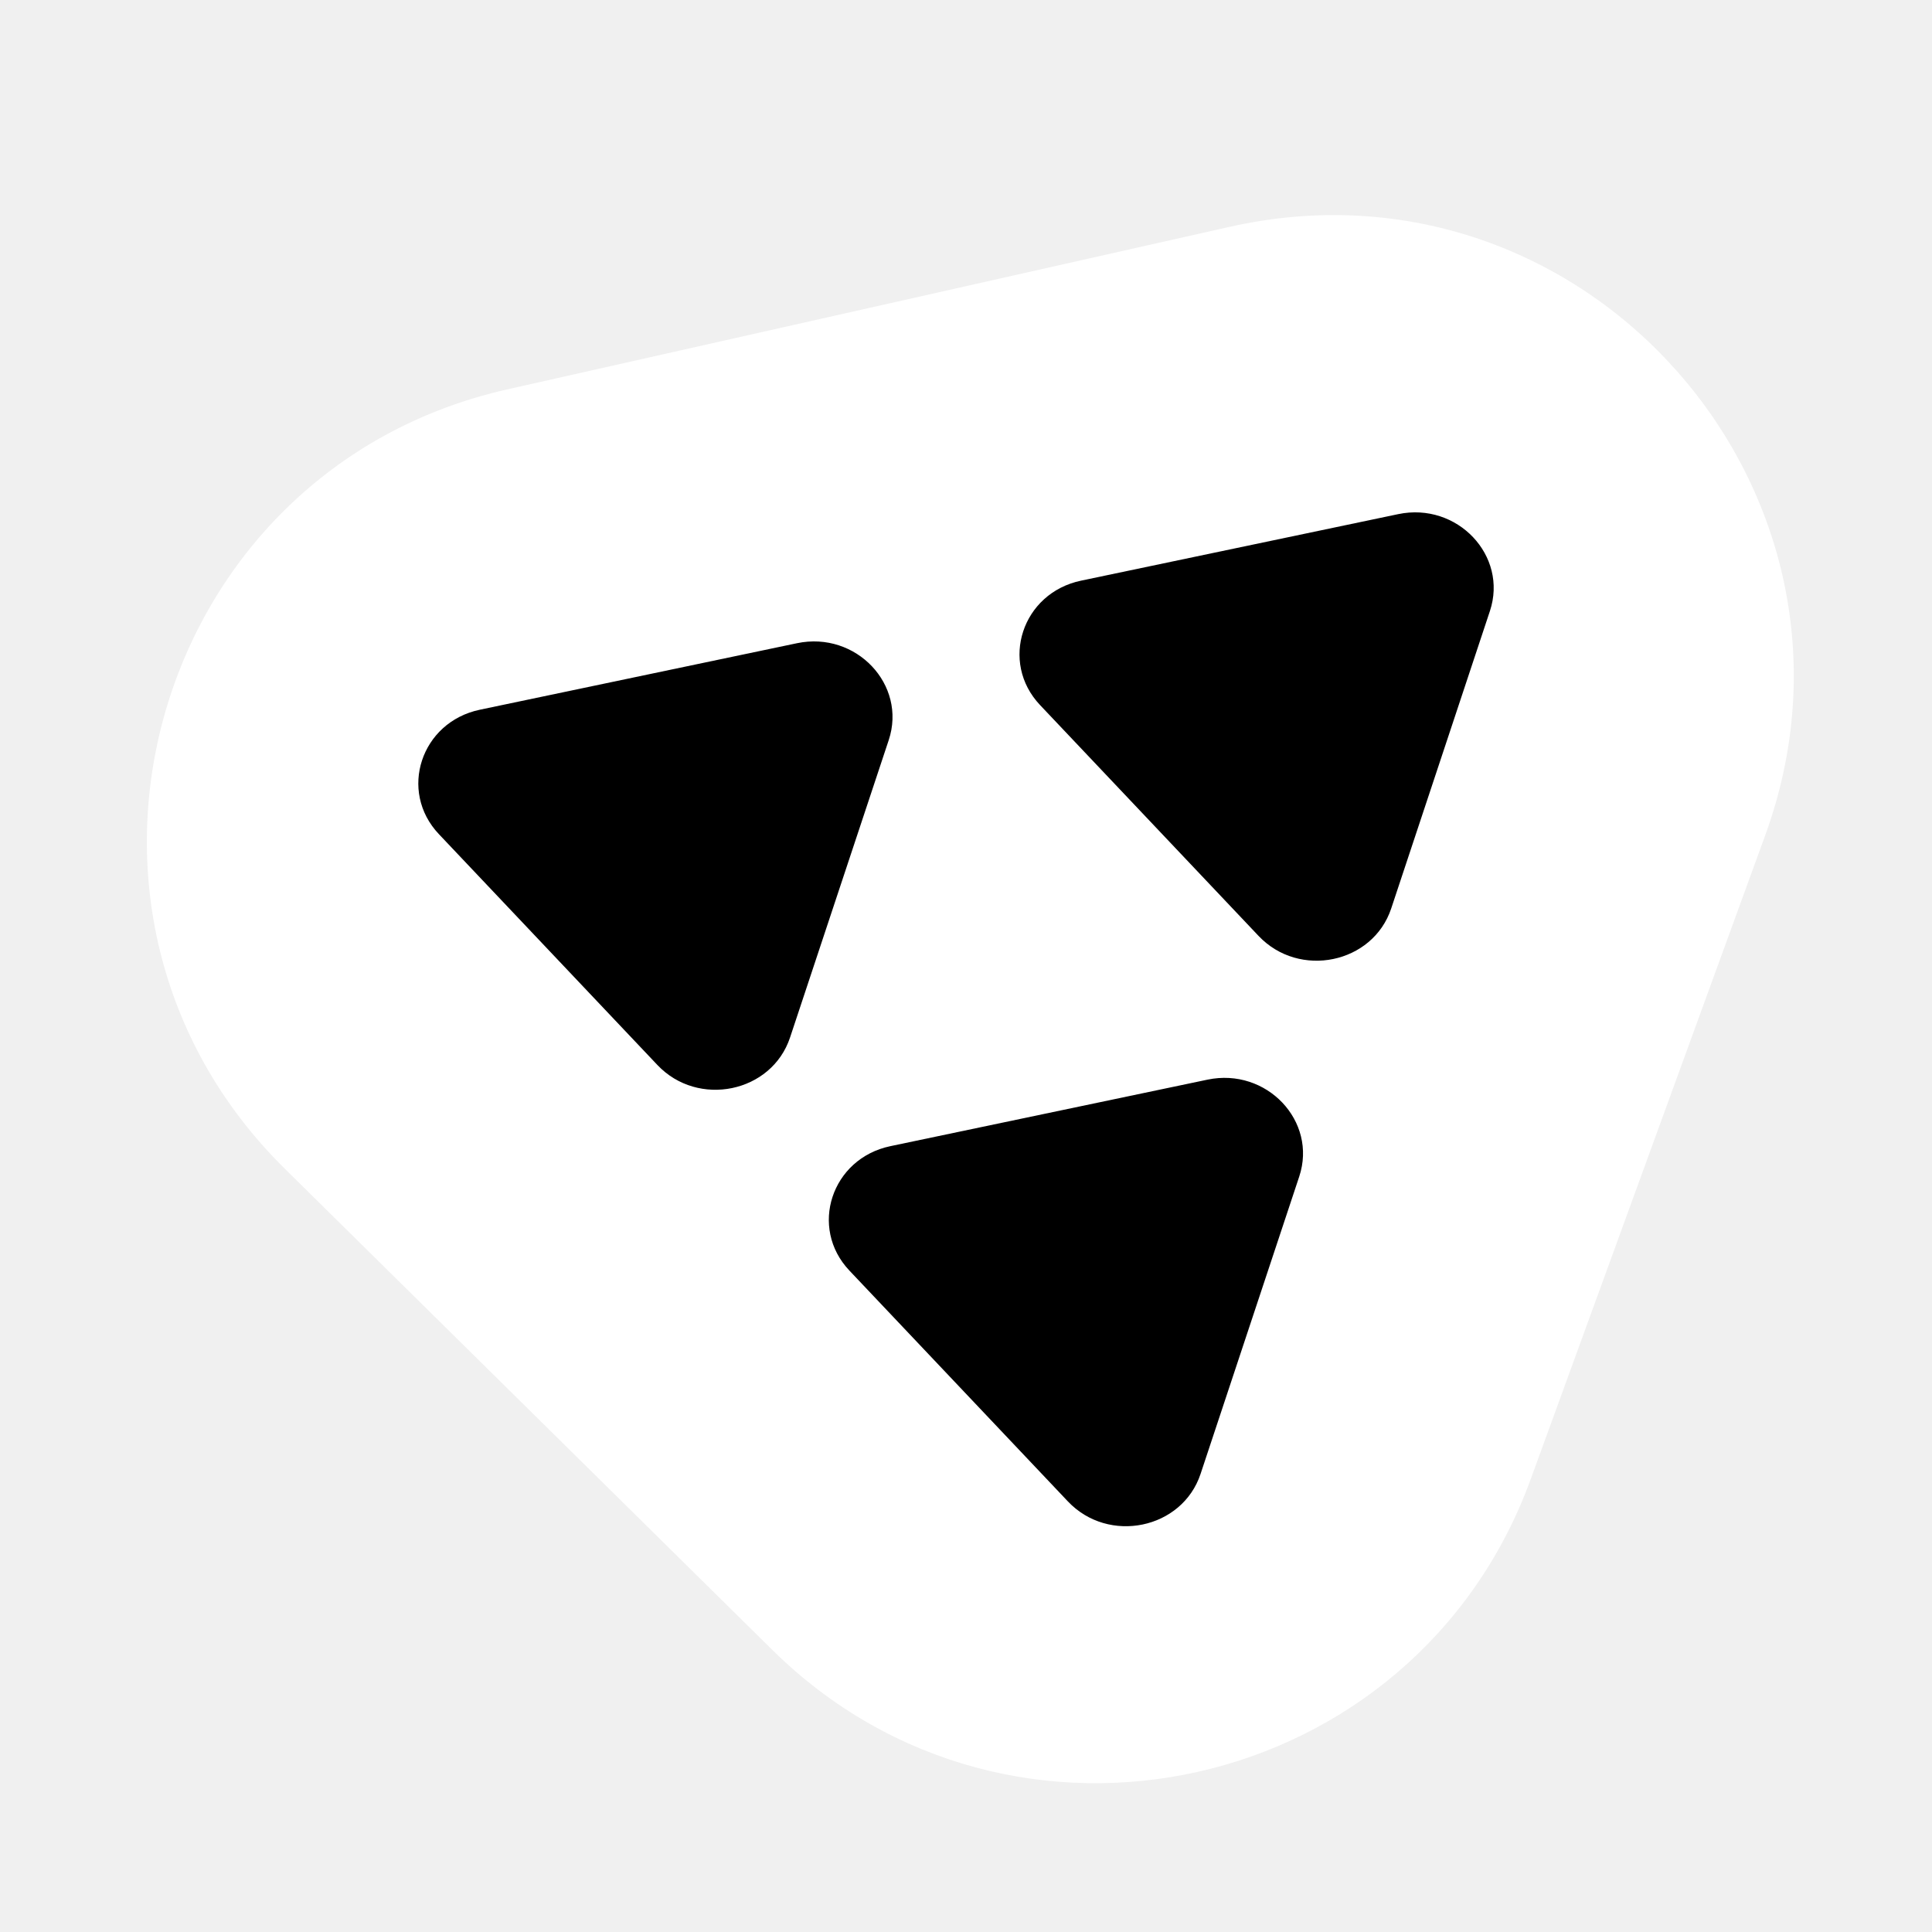
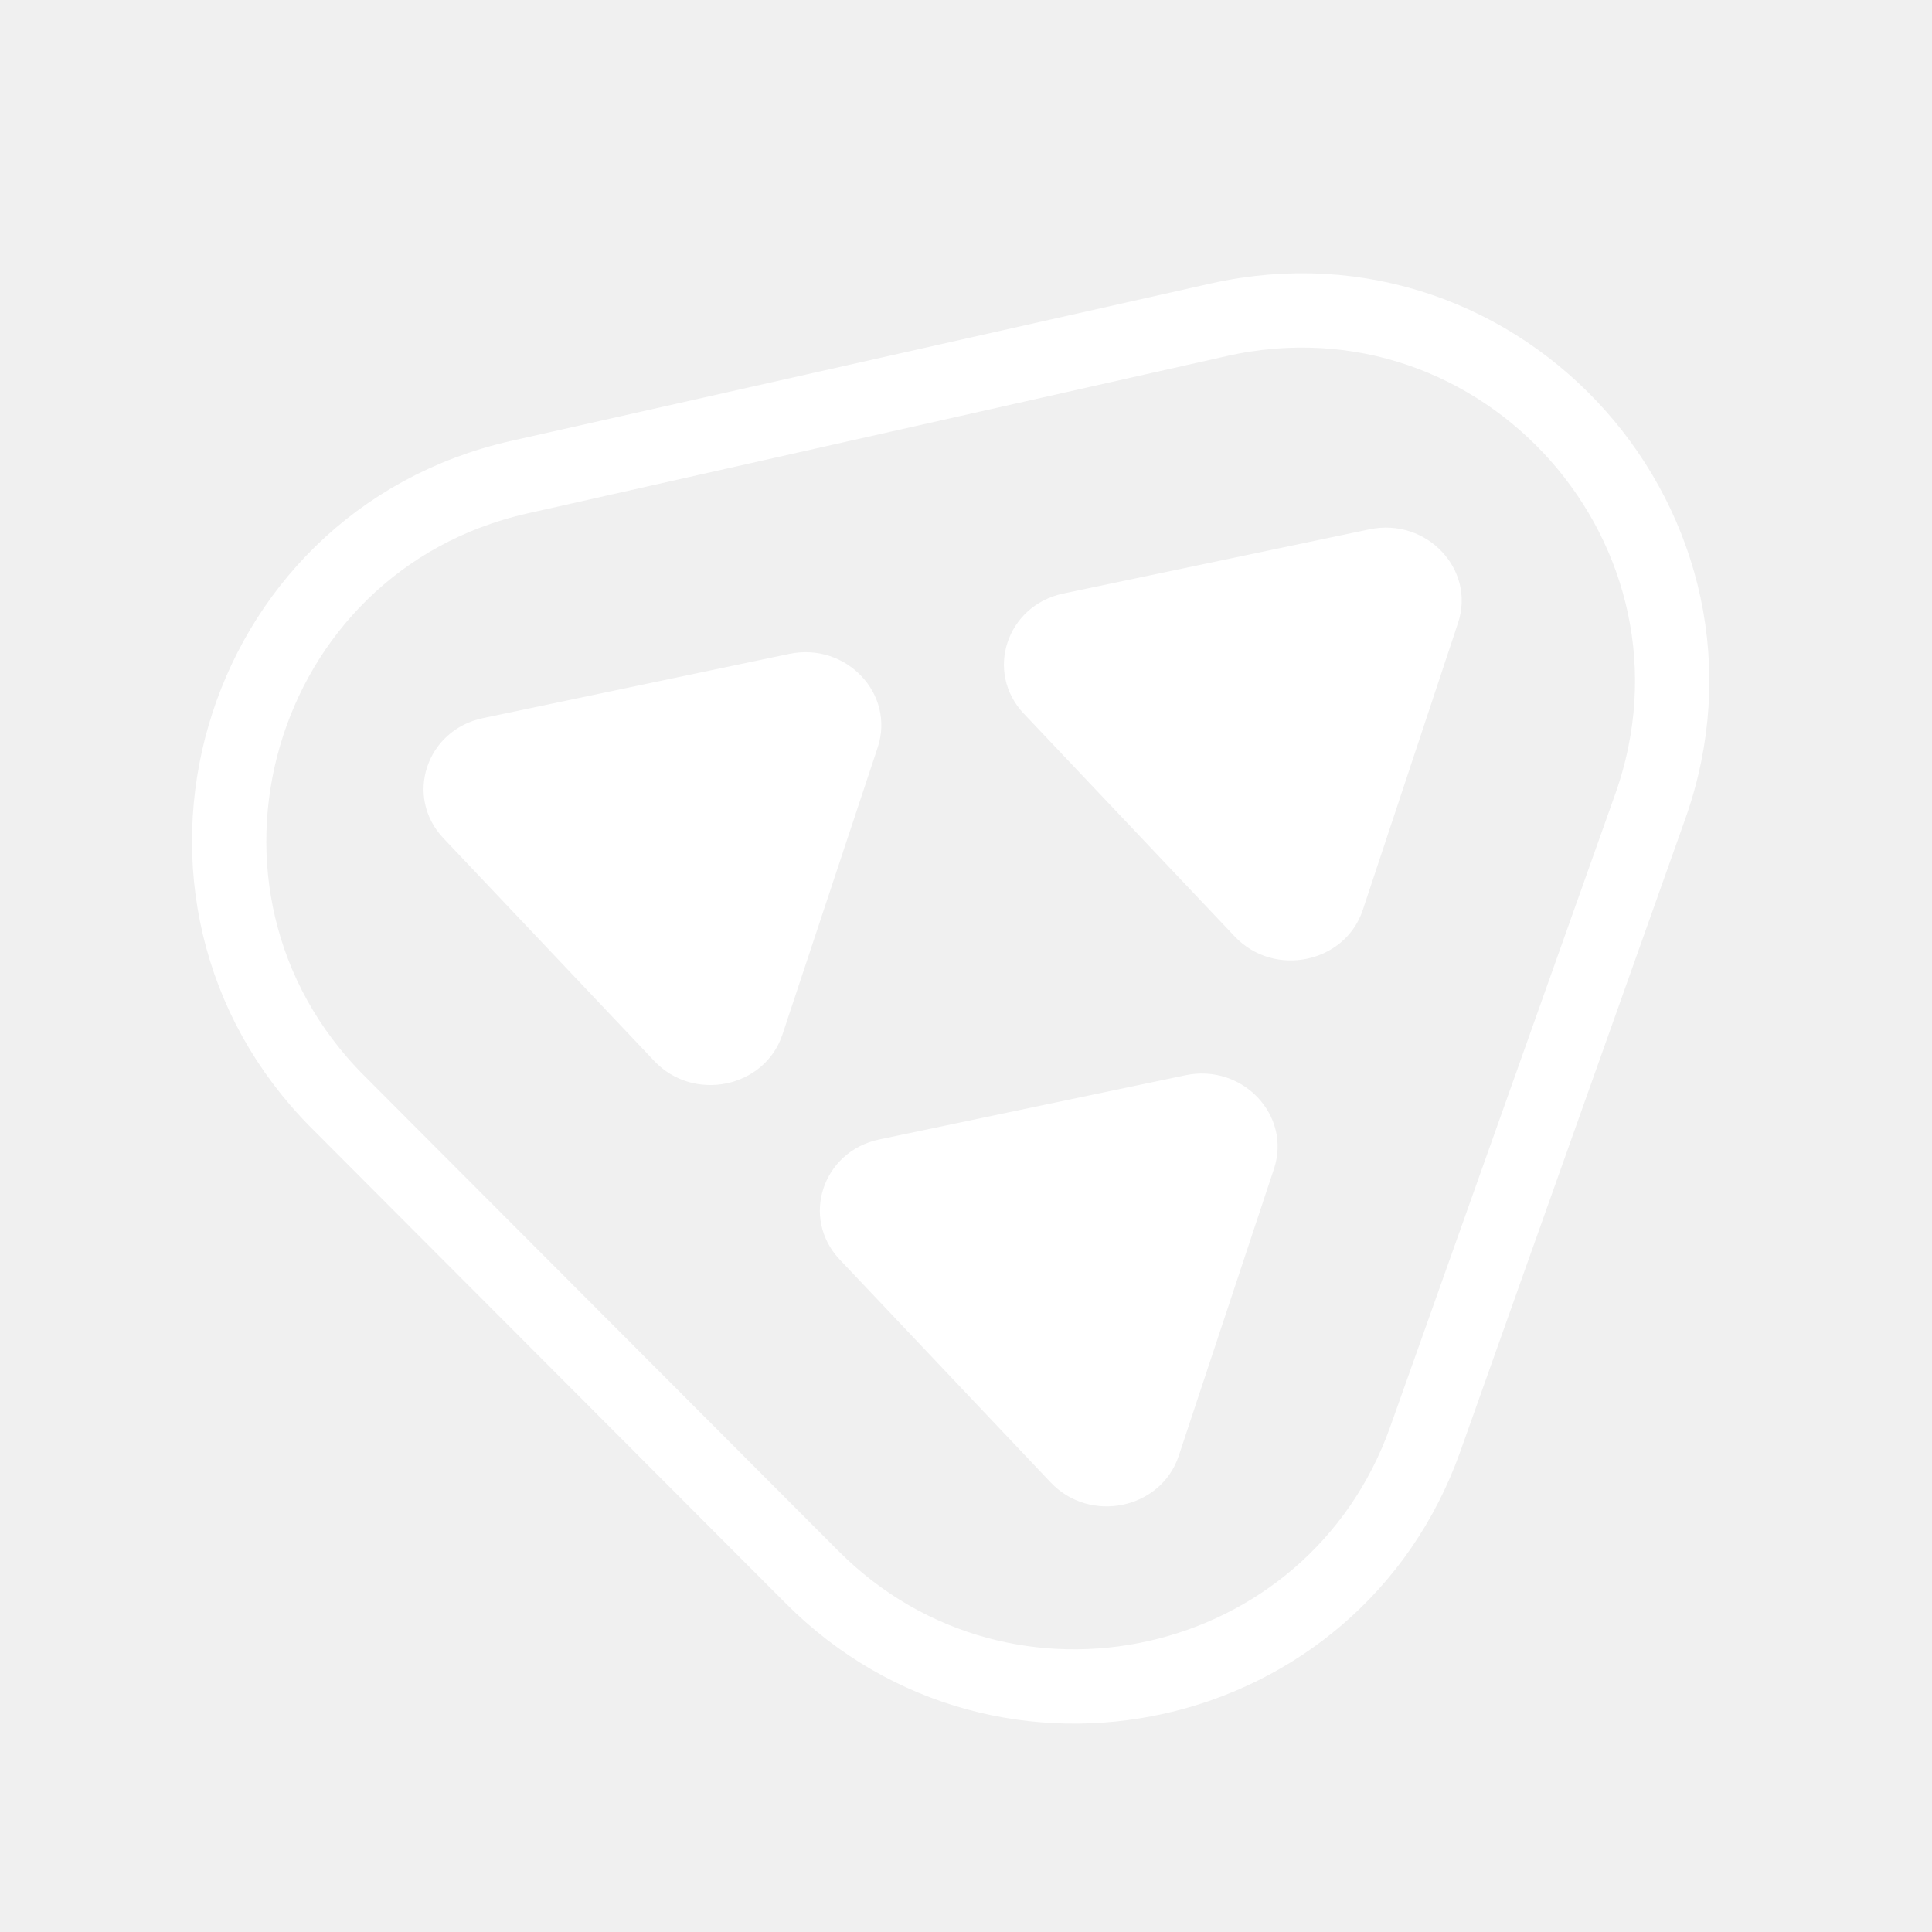
- <svg xmlns="http://www.w3.org/2000/svg" width="251" height="251" viewBox="0 0 251 251" fill="none">
-   <g id="Frame 2" clip-path="url(#clip0_103_17)">
-     <g id="Group 11">
-       <path id="Polygon 4" d="M198.861 192.181C183.9 233.256 131.447 245.058 100.335 214.35L36.978 151.814C3.208 118.481 19.663 60.991 65.956 50.575L159.779 29.465C206.072 19.049 245.566 63.951 229.327 108.536L198.861 192.181Z" fill="white" />
-       <path id="Union" d="M156.875 140.265C164.549 138.656 171.18 145.661 168.792 152.856L155.974 191.487C153.593 198.662 144.025 200.646 138.738 195.06L110.353 165.071C105.066 159.485 108.019 150.512 115.672 148.907L156.875 140.265ZM103.542 83.564C111.217 81.954 117.848 88.96 115.46 96.155L102.642 134.786C100.261 141.961 90.692 143.944 85.406 138.359L57.02 108.37C51.734 102.784 54.687 93.811 62.339 92.206L103.542 83.564ZM181.646 66.796C189.32 65.187 195.951 72.192 193.564 79.387L180.745 118.018C178.365 125.193 168.796 127.177 163.509 121.591L135.124 91.602C129.838 86.016 132.79 77.043 140.443 75.438L181.646 66.796Z" fill="black" />
+ <svg xmlns="http://www.w3.org/2000/svg" width="260" height="260" viewBox="0 0 260 260" fill="none">
+   <g id="Frame 4" clip-path="url(#clip0_110_29)">
+     <g id="Group 13">
+       <path id="Polygon 4" d="M191.798 193.693C179.481 228.327 135.259 238.277 109.295 212.256L45.485 148.307C17.676 120.438 31.492 72.852 69.902 64.21L163.983 43.042C202.394 34.399 235.261 71.481 222.069 108.576L191.798 193.693Z" stroke="white" stroke-width="10" />
+       <g id="Group 12">
+         <path id="Polygon 1" d="M184.301 71.233C191.976 69.624 198.606 76.629 196.219 83.824L183.4 122.455C181.02 129.63 171.451 131.614 166.164 126.028L137.779 96.039C132.492 90.453 135.445 81.48 143.098 79.875L184.301 71.233Z" fill="white" />
+         <path id="Polygon 2" d="M159.53 144.702C167.204 143.093 173.835 150.098 171.447 157.293L158.629 195.924C156.248 203.099 146.679 205.083 141.392 199.497L113.008 169.508C107.721 163.923 110.674 154.949 118.327 153.344L159.53 144.702Z" fill="white" />
+         <path id="Polygon 3" d="M106.197 88.001C113.872 86.391 120.502 93.397 118.115 100.592L105.297 139.223C102.916 146.398 93.347 148.382 88.06 142.796L59.675 112.807C54.388 107.221 57.341 98.248 64.994 96.642L106.197 88.001Z" fill="white" />
+       </g>
    </g>
  </g>
  <defs>
-     <clipPath id="clip0_103_17">
-       <rect width="251" height="251" fill="white" />
+     <clipPath id="clip0_110_29">
+       <rect width="260" height="260" fill="white" />
    </clipPath>
  </defs>
</svg>
